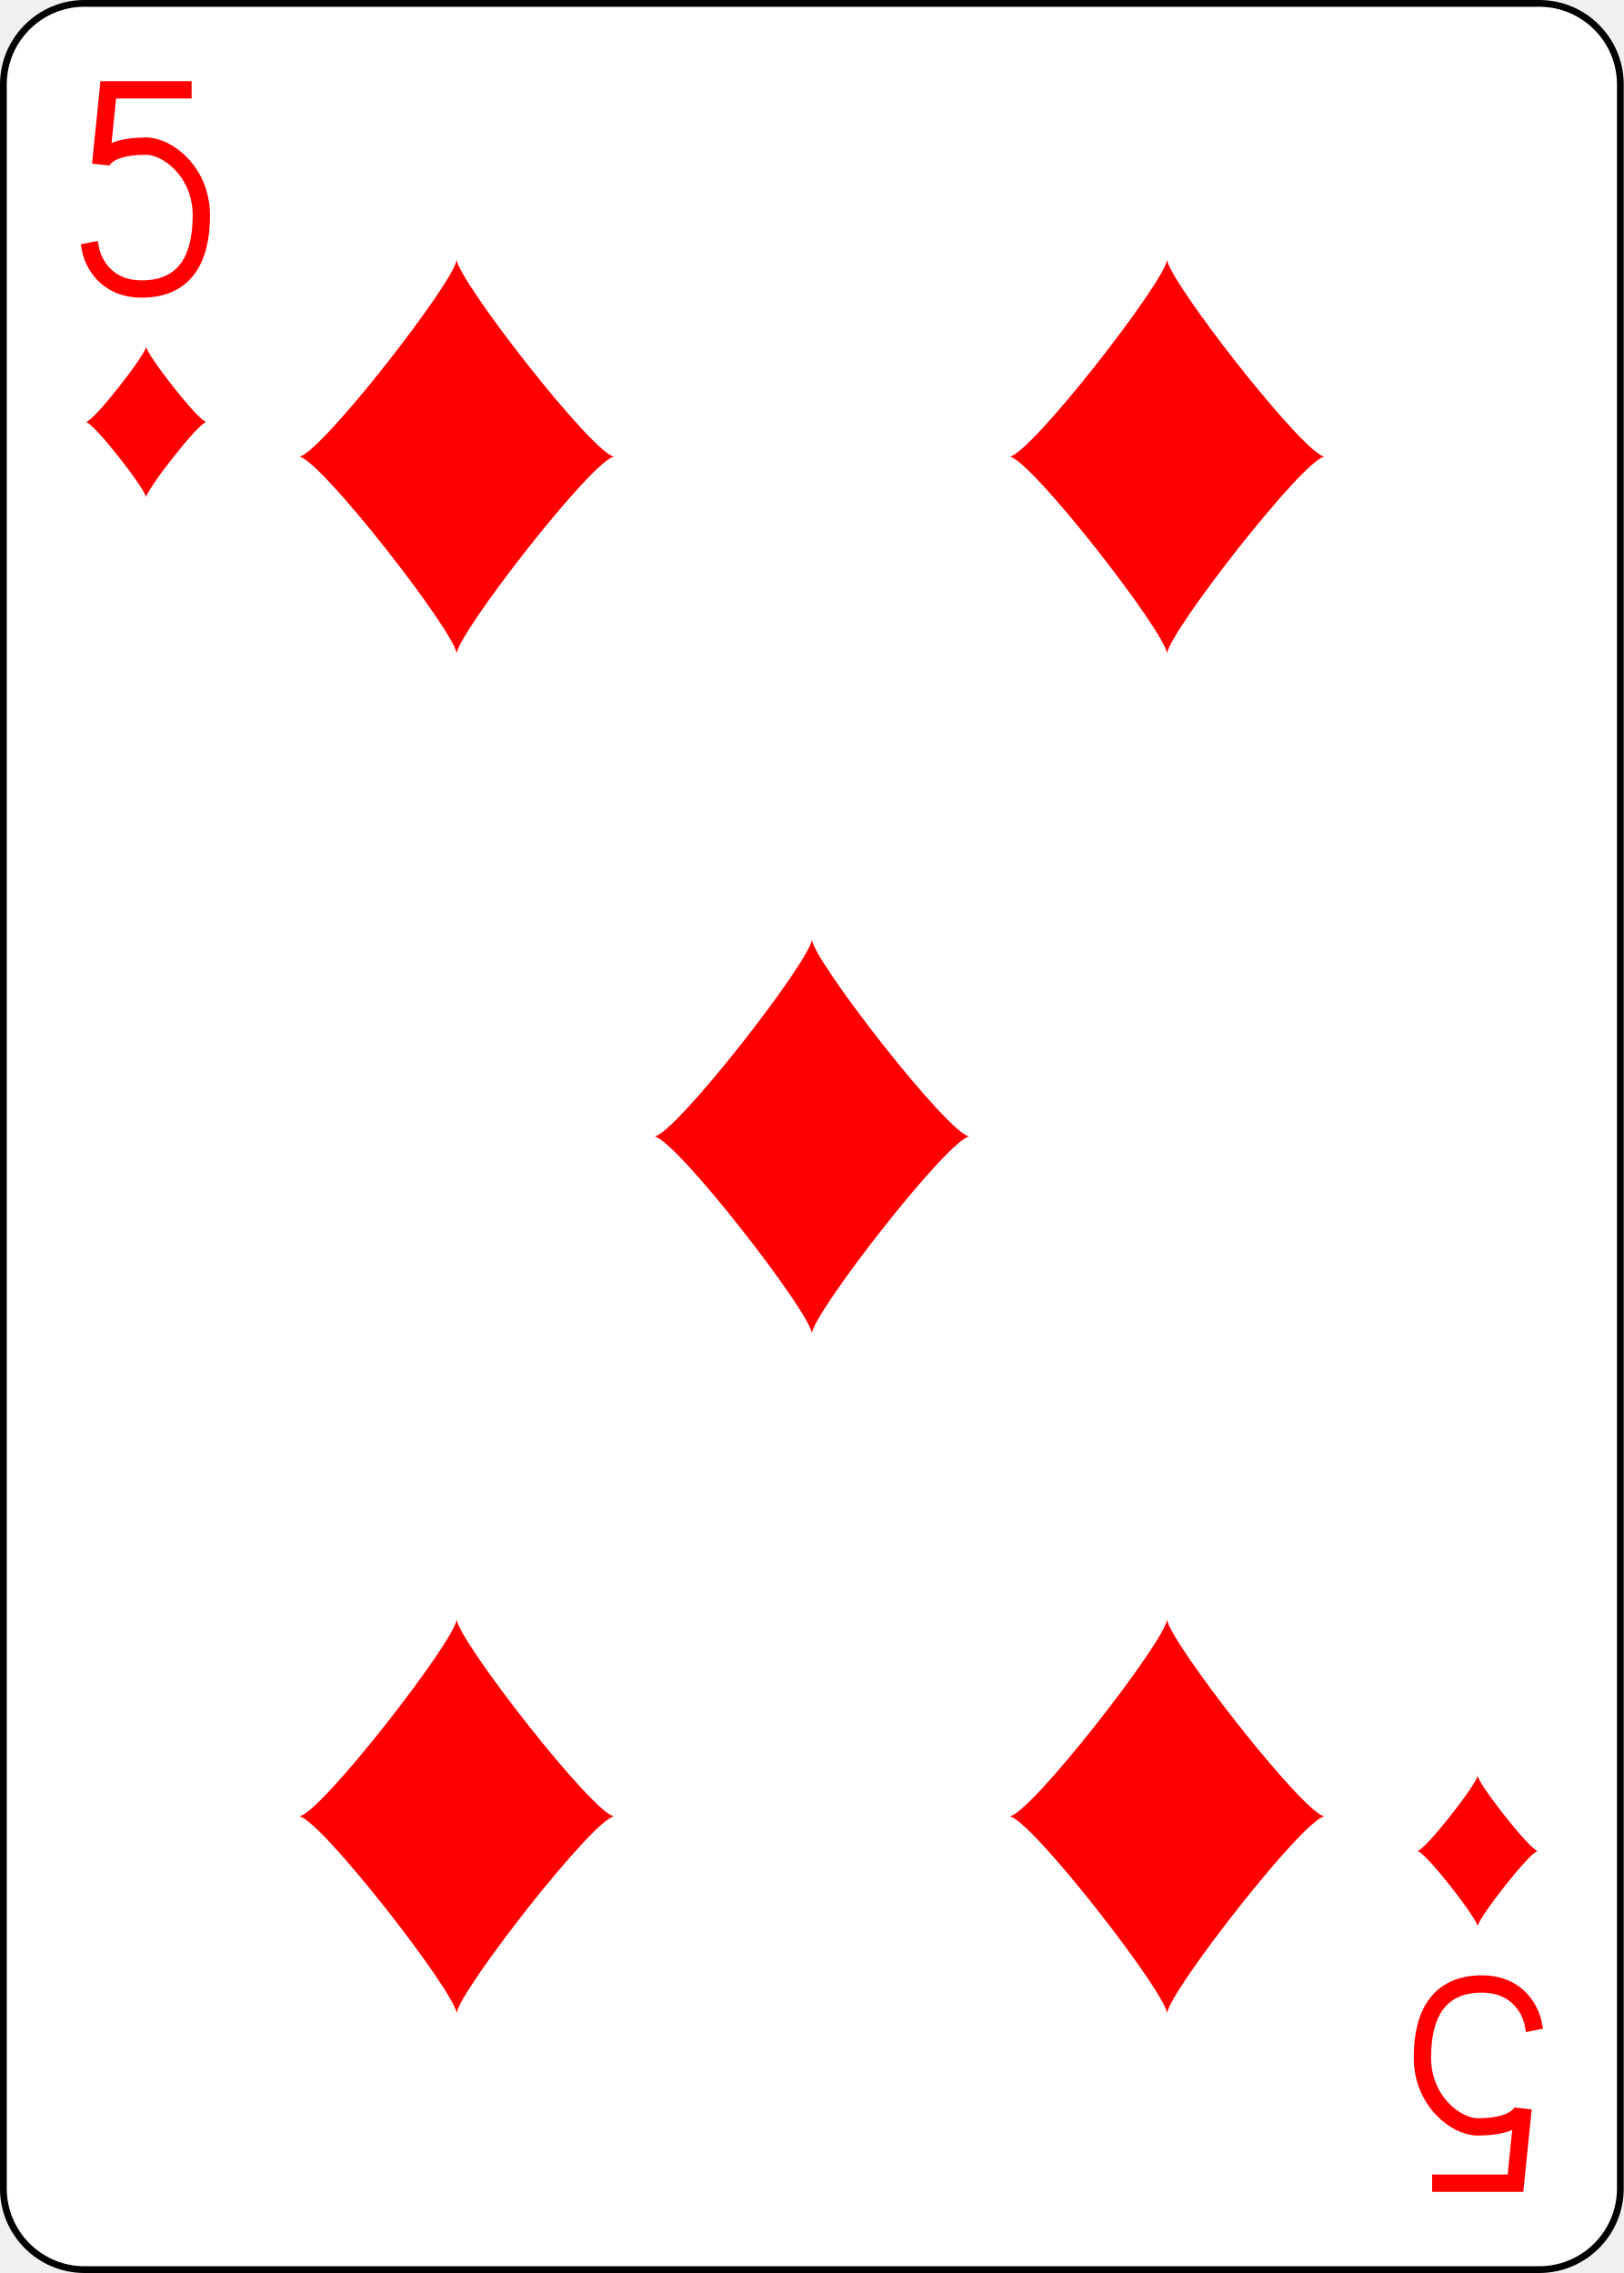
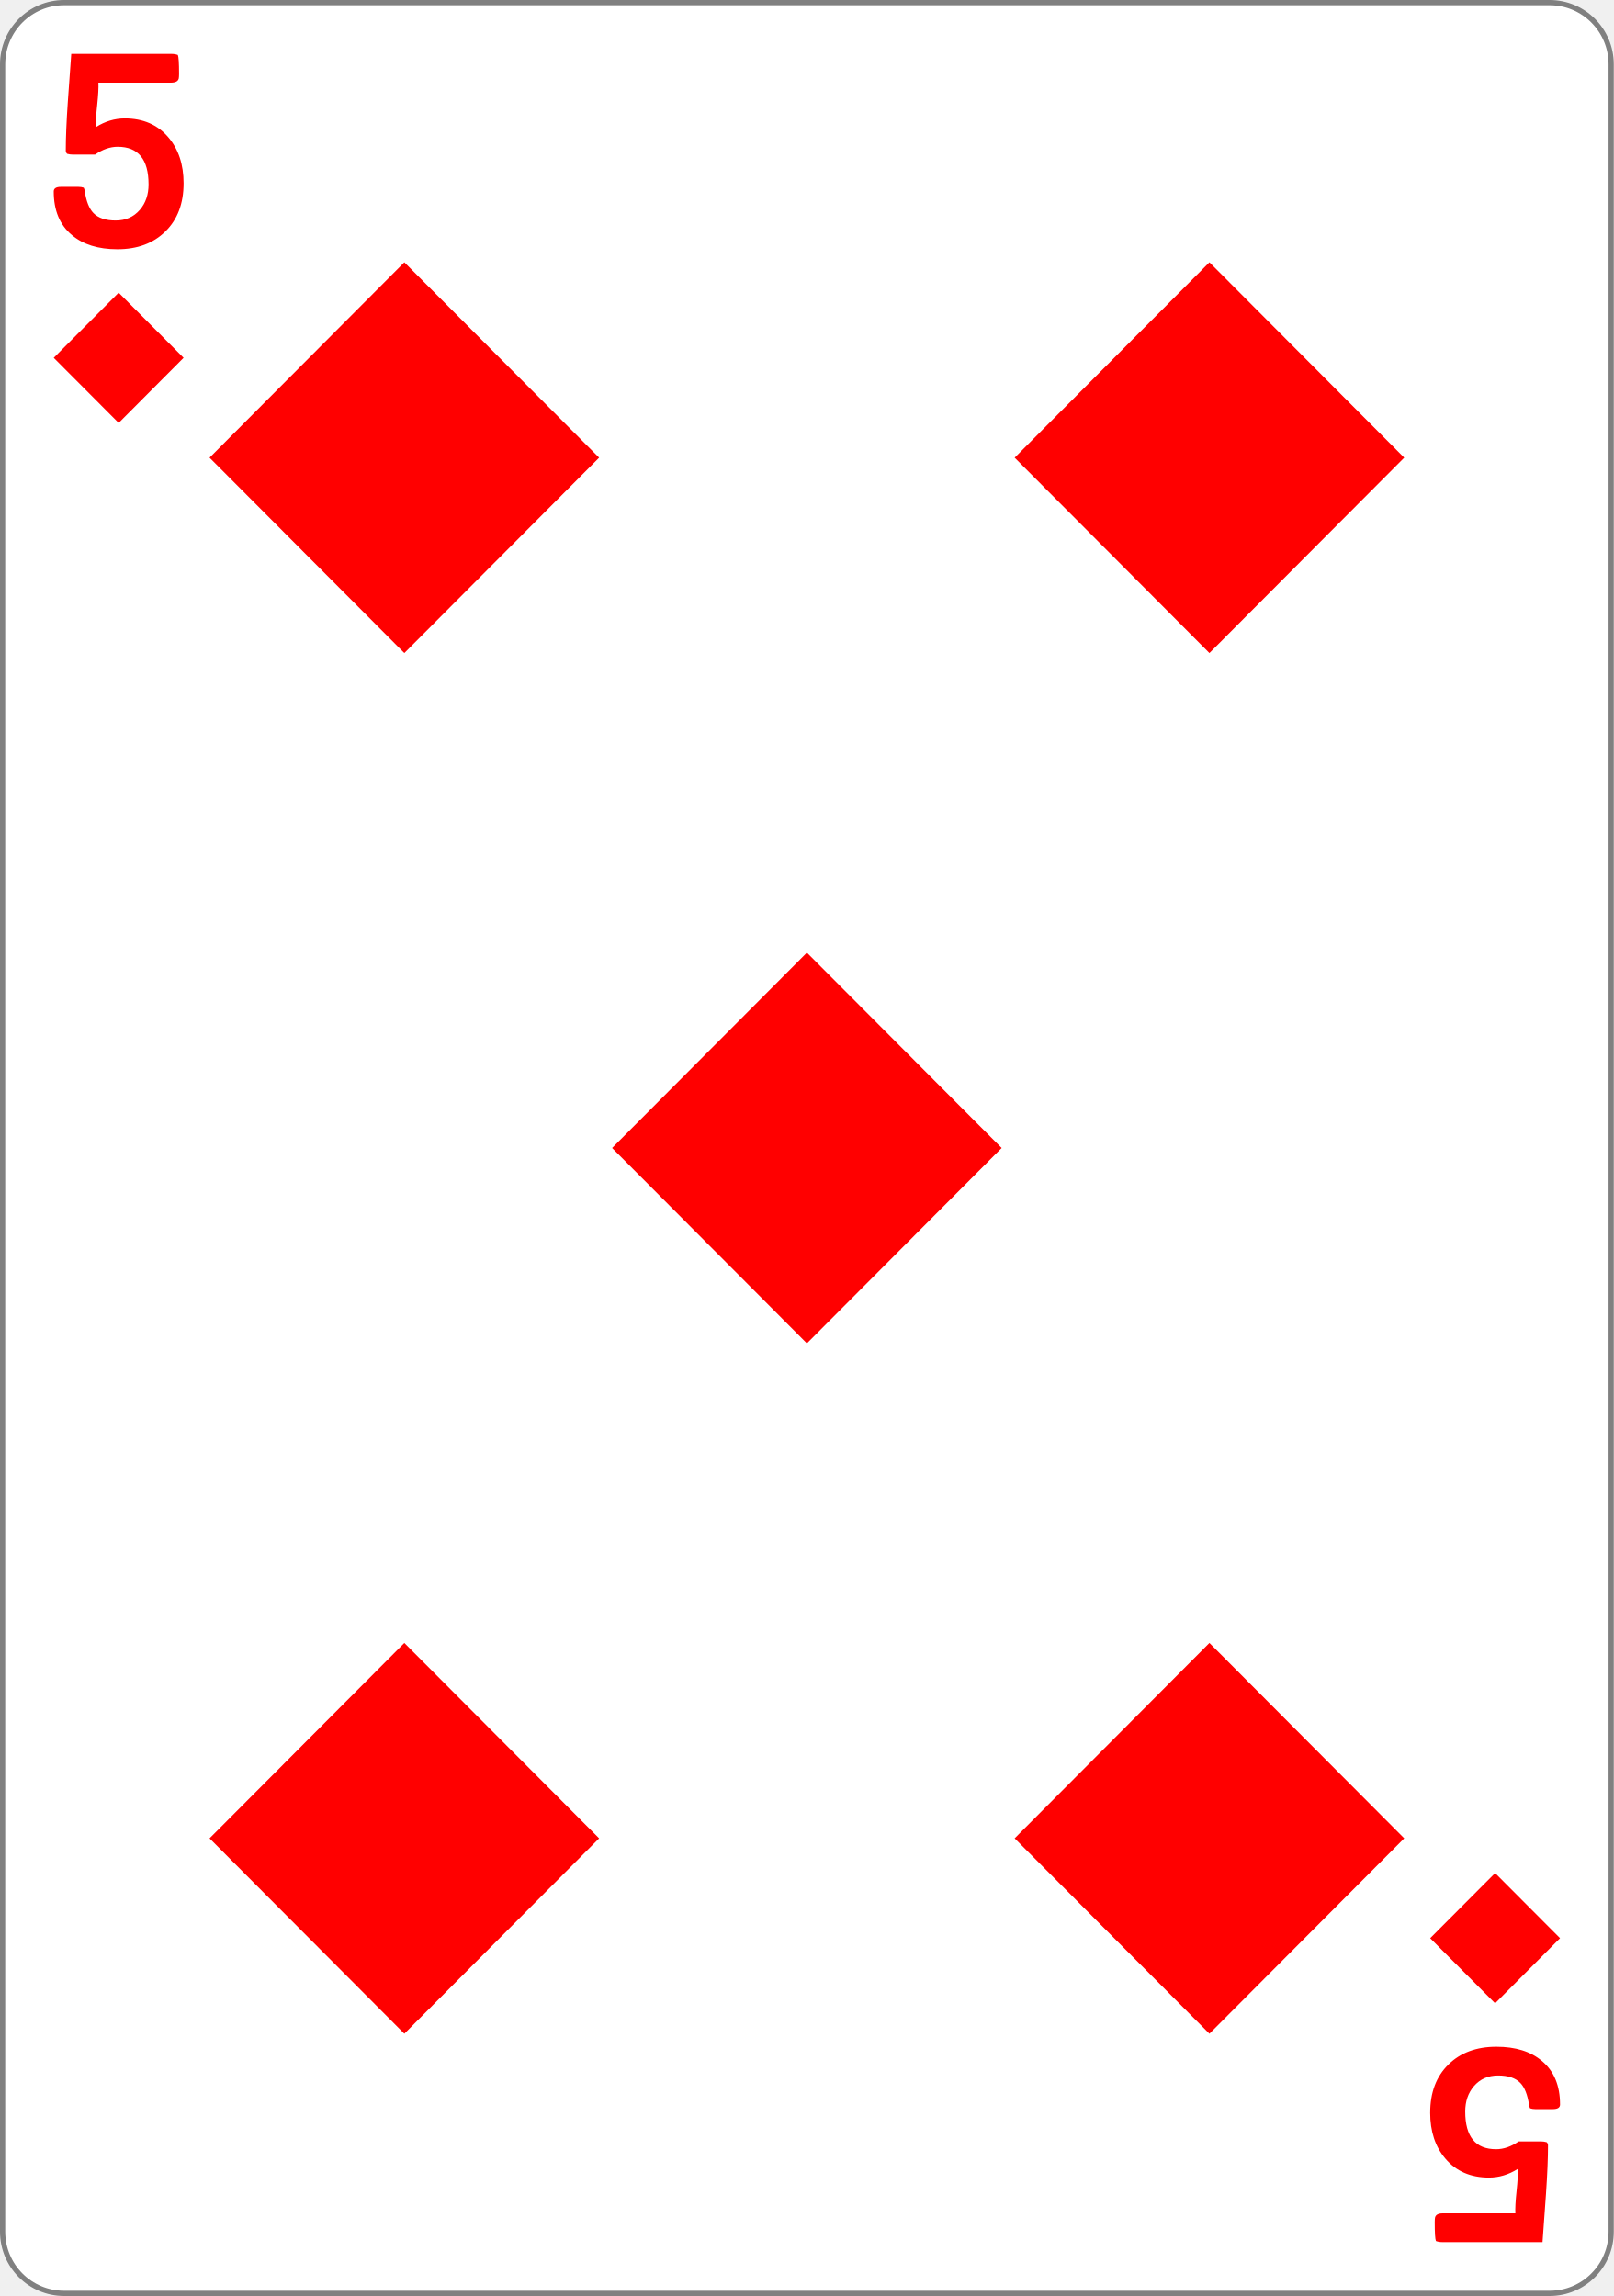
- <svg xmlns="http://www.w3.org/2000/svg" xmlns:xlink="http://www.w3.org/1999/xlink" width="2.5in" height="3.5in" viewBox="-120 -168 240 336" preserveAspectRatio="none" class="card" face="5D">
-   <symbol id="D5" viewBox="-500 -500 1000 1000" preserveAspectRatio="xMinYMid">
-     <path d="M170 -460L-175 -460L-210 -115C-210 -115 -200 -200 0 -200C100 -200 255 -80 255 120C255 320 180 460 -20 460C-220 460 -255 285 -255 285" stroke="red" stroke-width="80" stroke-linecap="square" stroke-miterlimit="1.5" fill="none" />
-   </symbol>
-   <symbol id="D" viewBox="-600 -600 1200 1200" preserveAspectRatio="xMinYMid">
-     <path d="M-400 0C-350 0 0 -450 0 -500C0 -450 350 0 400 0C350 0 0 450 0 500C0 450 -350 0 -400 0Z" fill="red" />
-   </symbol>
-   <rect width="239" height="335" x="-119.5" y="-167.5" rx="12" ry="12" fill="white" stroke="black" />
-   <use xlink:href="#D" height="70" width="70" x="-35" y="-35" />
-   <use xlink:href="#D5" height="32" width="32" x="-114.4" y="-156" />
-   <use xlink:href="#D" height="26.769" width="26.769" x="-111.784" y="-119" />
-   <use xlink:href="#D" height="70" width="70" x="-87.501" y="-135.501" />
-   <use xlink:href="#D" height="70" width="70" x="17.501" y="-135.501" />
-   <g transform="rotate(180)">
-     <use xlink:href="#D5" height="32" width="32" x="-114.4" y="-156" />
-     <use xlink:href="#D" height="26.769" width="26.769" x="-111.784" y="-119" />
-     <use xlink:href="#D" height="70" width="70" x="-87.501" y="-135.501" />
-     <use xlink:href="#D" height="70" width="70" x="17.501" y="-135.501" />
+ <svg xmlns="http://www.w3.org/2000/svg" width="234" height="333" id="svg2" version="1.1">
+   <defs id="defs4" />
+   <g id="layer1" transform="translate(0,-719.3622)">
+     <g id="g914">
+       <rect rx="8.919" ry="8.946" y="719.74" x="0.378" height="332.244" width="233.244" id="rect4266" style="fill:#ffffff;fill-opacity:1;stroke:#808080;stroke-width:0.756;stroke-linecap:butt;stroke-linejoin:miter;stroke-miterlimit:4;stroke-dasharray:none;stroke-opacity:1" />
+       <g transform="matrix(0.07348588,0,0,0.07370838,-248.0173,933.6006)" id="g4233" style="fill:none;stroke:#000000;stroke-width:3.181;stroke-opacity:1" />
+       <g clip-path="none" style="fill:none;stroke:#000000;stroke-width:3.181;stroke-opacity:1" id="g4211" transform="matrix(0.07348588,0,0,0.07370838,-248.0173,933.6006)" />
+       <g transform="matrix(0.07348588,0,0,0.07370838,-248.0173,933.6006)" id="g4227" style="fill:none;stroke:#000000;stroke-width:3.181;stroke-opacity:1" />
+       <path id="path4884-1" d="M 58.63,814.076 86.873,785.74 58.63,757.403 30.386,785.74 Z" style="fill:#ff0000;fill-opacity:1;stroke:none;stroke-width:1" />
+       <path id="path4884-1-4" d="M 58.63,1014.321 86.873,985.985 58.63,957.648 30.386,985.985 Z" style="fill:#ff0000;fill-opacity:1;stroke:none;stroke-width:1" />
+       <path id="path4884-1-40" d="M 175.37,814.076 203.614,785.74 175.37,757.403 147.127,785.74 Z" style="fill:#ff0000;fill-opacity:1;stroke:none;stroke-width:1" />
+       <path id="path4884-1-4-9" d="m 175.37,1014.321 28.244,-28.337 -28.244,-28.337 -28.244,28.337 z" style="fill:#ff0000;fill-opacity:1;stroke:none;stroke-width:1" />
+       <path id="path4884-1-4-1-4" d="M 117,914.199 145.244,885.862 117,857.526 88.756,885.862 Z" style="fill:#ff0000;fill-opacity:1;stroke:none;stroke-width:1" />
+       <path id="path4884-1-4-5-3" d="m 17.206,780.702 9.415,-9.446 -9.415,-9.446 -9.415,9.446 z" style="fill:#ff0000;fill-opacity:1;stroke:none;stroke-width:1" />
+       <path id="path4884-1-4-5-3-5" d="m 216.794,991.022 9.415,9.446 -9.415,9.445 -9.415,-9.445 z" style="fill:#ff0000;fill-opacity:1;stroke:none;stroke-width:1" />
+       <g id="text3755" style="font-style:normal;font-variant:normal;font-weight:bold;font-stretch:normal;font-size:3.772px;line-height:0%;font-family:'Levenim MT';-inkscape-font-specification:'Sans Bold';letter-spacing:0px;word-spacing:0px;fill:#ff0000;fill-opacity:1;stroke:none;stroke-width:1" transform="scale(0.9950993,1.004925)" aria-label="5">
+         <path id="path893" style="font-size:39.909px;line-height:1.25;stroke-width:1" d="m 26.751,742.302 q 0,4.365 -2.65,6.937 -2.631,2.572 -6.996,2.572 -4.19,0 -6.626,-2.046 -2.65,-2.183 -2.65,-6.294 0,-0.663 1.052,-0.663 h 2.553 q 0.409,0 0.76,0.117 0.117,0.195 0.156,0.507 0.331,2.202 1.267,3.157 1.052,1.072 3.235,1.072 2.183,0 3.527,-1.539 1.267,-1.462 1.267,-3.664 0,-5.437 -4.501,-5.437 -1.637,0 -3.293,1.13 h -3.215 q -0.448,0 -0.857,-0.117 -0.195,-0.195 -0.195,-0.448 0,-2.767 0.292,-6.976 0.253,-3.508 0.507,-6.996 h 14.615 q 0.507,0 0.916,0.156 0.175,0.39 0.175,2.728 0,0.39 -0.039,0.643 -0.136,0.624 -1.13,0.624 H 14.338 q 0.058,1.052 -0.175,3.215 -0.234,2.144 -0.175,3.196 2.007,-1.247 4.19,-1.247 4.014,0 6.353,2.728 2.222,2.572 2.222,6.645 z" />
+       </g>
+       <g id="text3755-2" style="font-style:normal;font-variant:normal;font-weight:bold;font-stretch:normal;font-size:3.772px;line-height:0%;font-family:'Levenim MT';-inkscape-font-specification:'Sans Bold';letter-spacing:0px;word-spacing:0px;fill:#ff0000;fill-opacity:1;stroke:none;stroke-width:1" transform="scale(-0.9950993,-1.004925)" aria-label="5">
+         <path id="path896" style="font-size:39.909px;line-height:1.25;stroke-width:1" d="m -208.401,-1020.74 q 0,4.365 -2.65,6.937 -2.631,2.572 -6.996,2.572 -4.19,0 -6.626,-2.046 -2.65,-2.183 -2.65,-6.294 0,-0.662 1.052,-0.662 h 2.553 q 0.409,0 0.76,0.117 0.117,0.195 0.156,0.507 0.331,2.202 1.267,3.157 1.052,1.072 3.235,1.072 2.183,0 3.527,-1.539 1.267,-1.462 1.267,-3.664 0,-5.437 -4.502,-5.437 -1.637,0 -3.293,1.13 h -3.215 q -0.448,0 -0.857,-0.117 -0.195,-0.195 -0.195,-0.448 0,-2.767 0.292,-6.976 0.253,-3.508 0.507,-6.996 h 14.615 q 0.507,0 0.916,0.156 0.175,0.39 0.175,2.728 0,0.39 -0.039,0.643 -0.136,0.624 -1.13,0.624 h -10.581 q 0.059,1.052 -0.175,3.215 -0.234,2.143 -0.175,3.196 2.007,-1.247 4.19,-1.247 4.014,0 6.353,2.728 2.222,2.572 2.222,6.645 z" />
+       </g>
+     </g>
  </g>
</svg>
